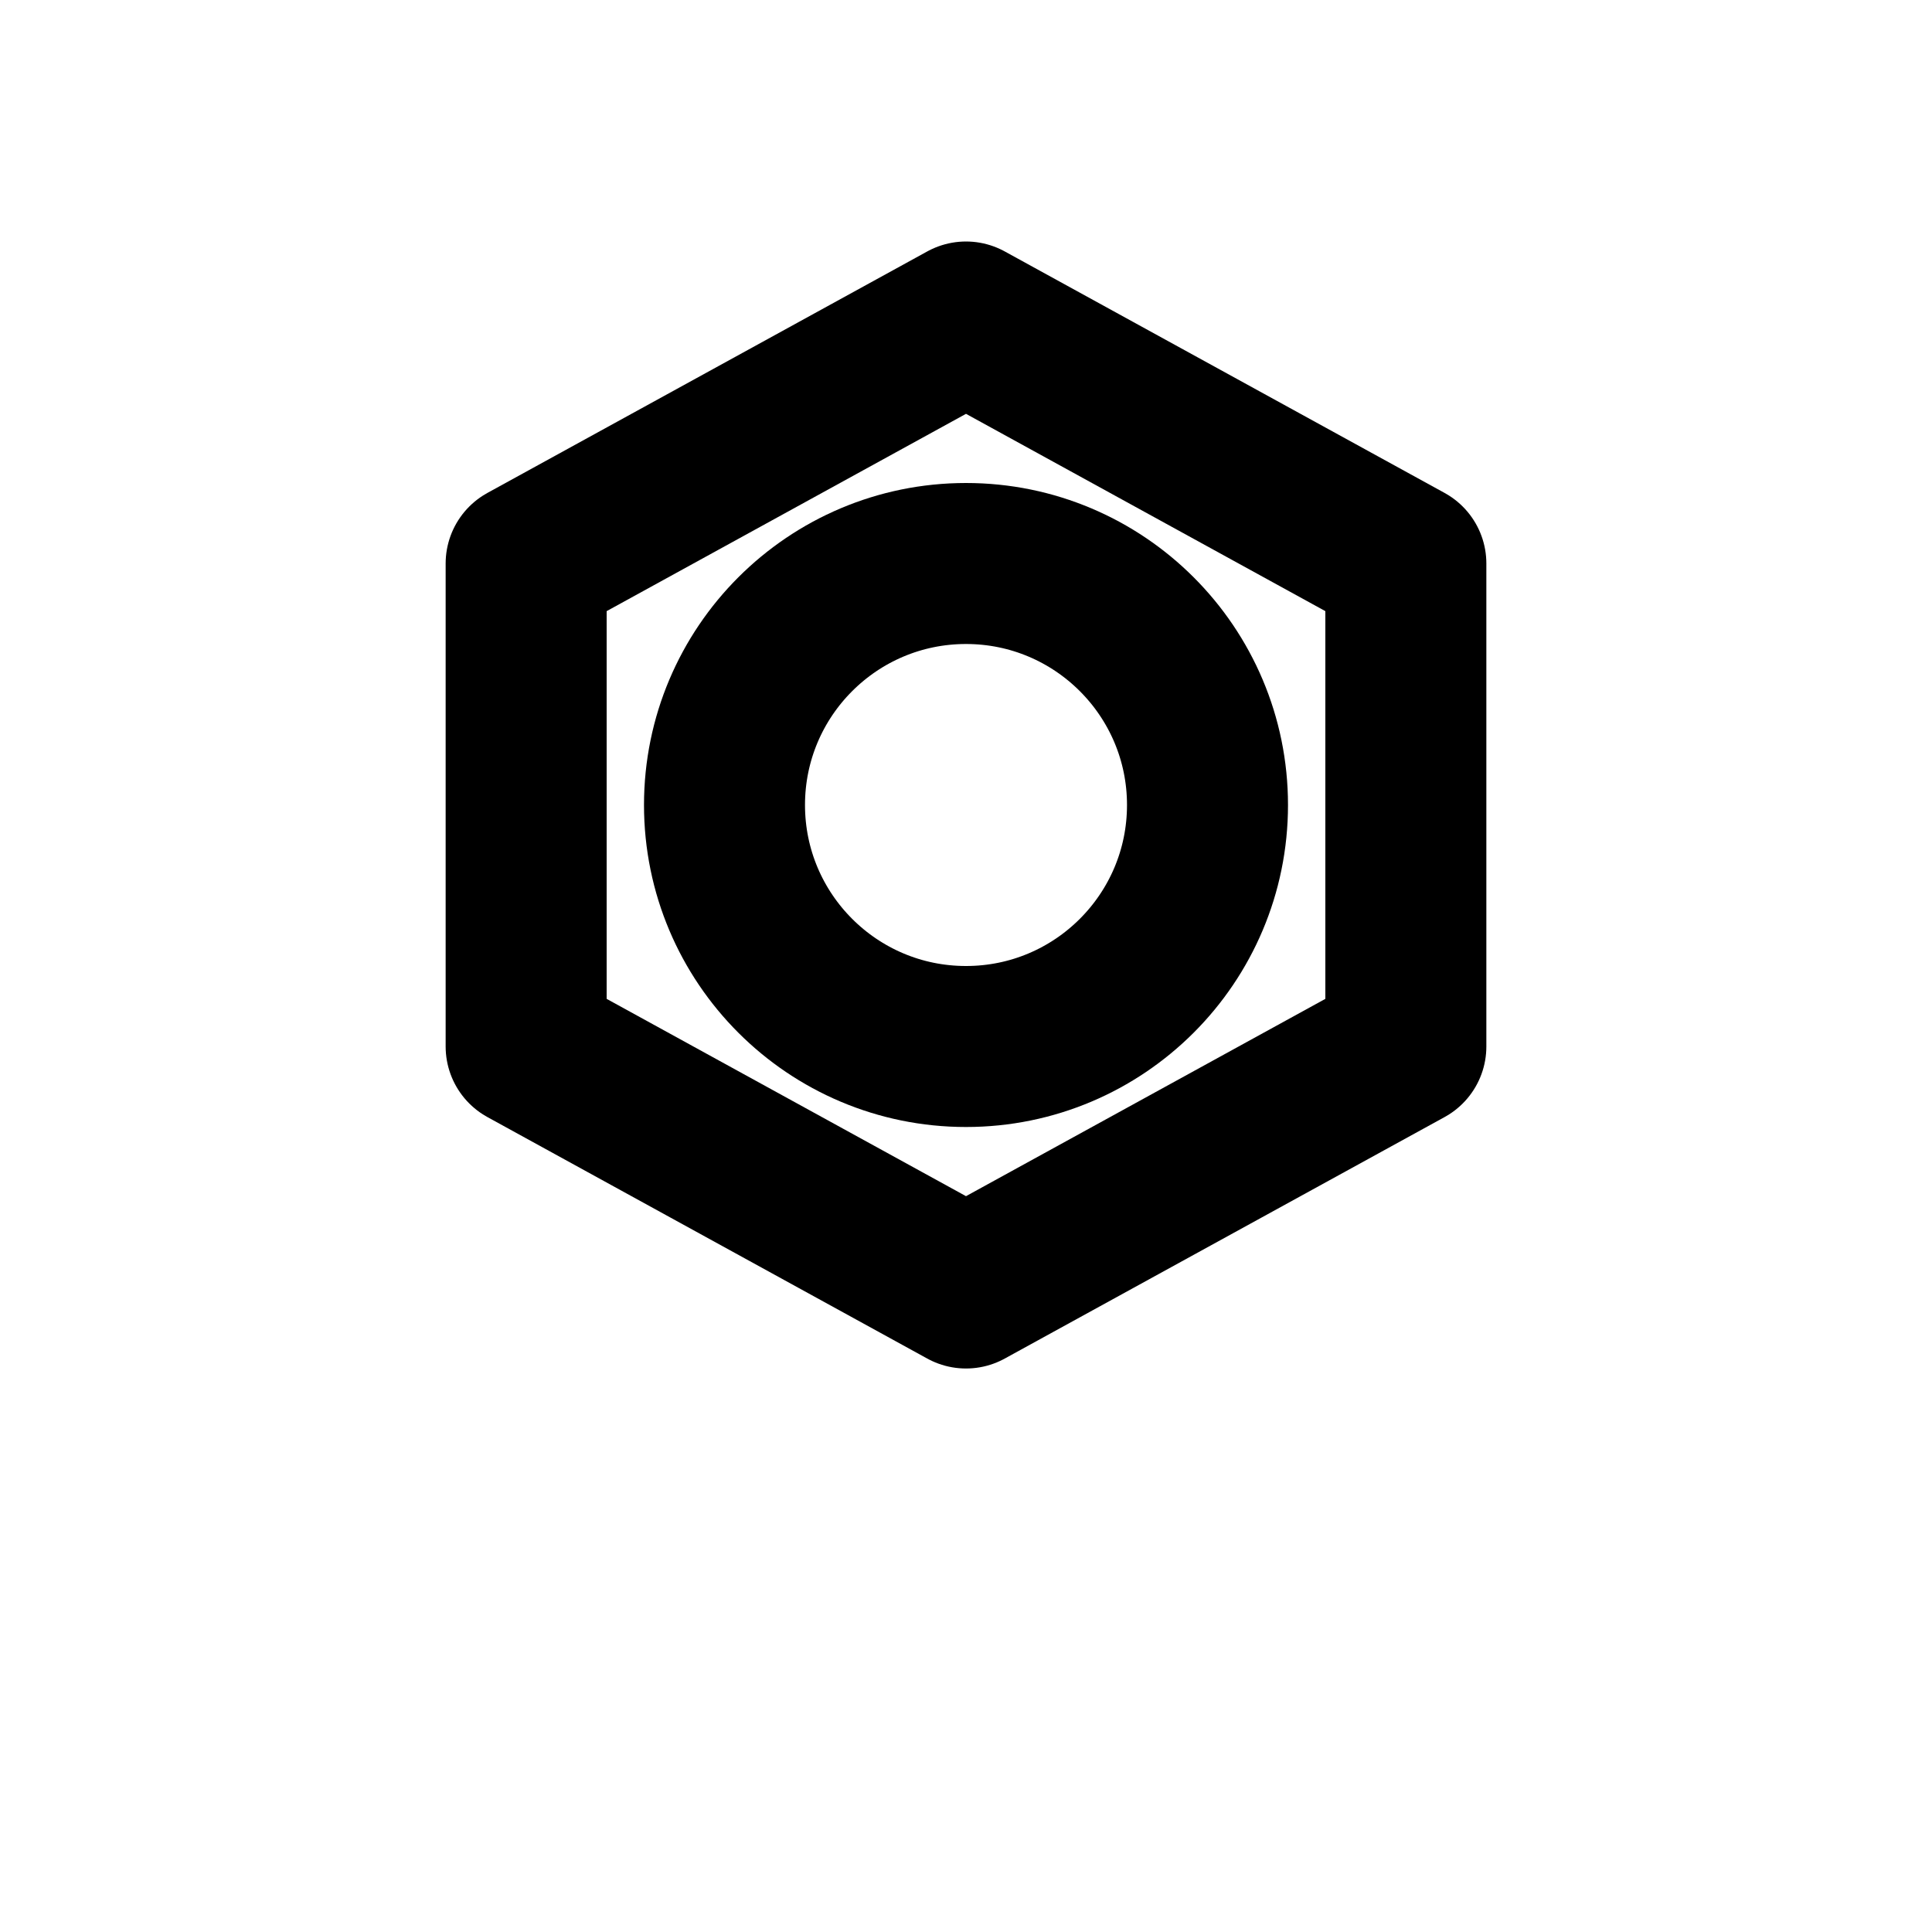
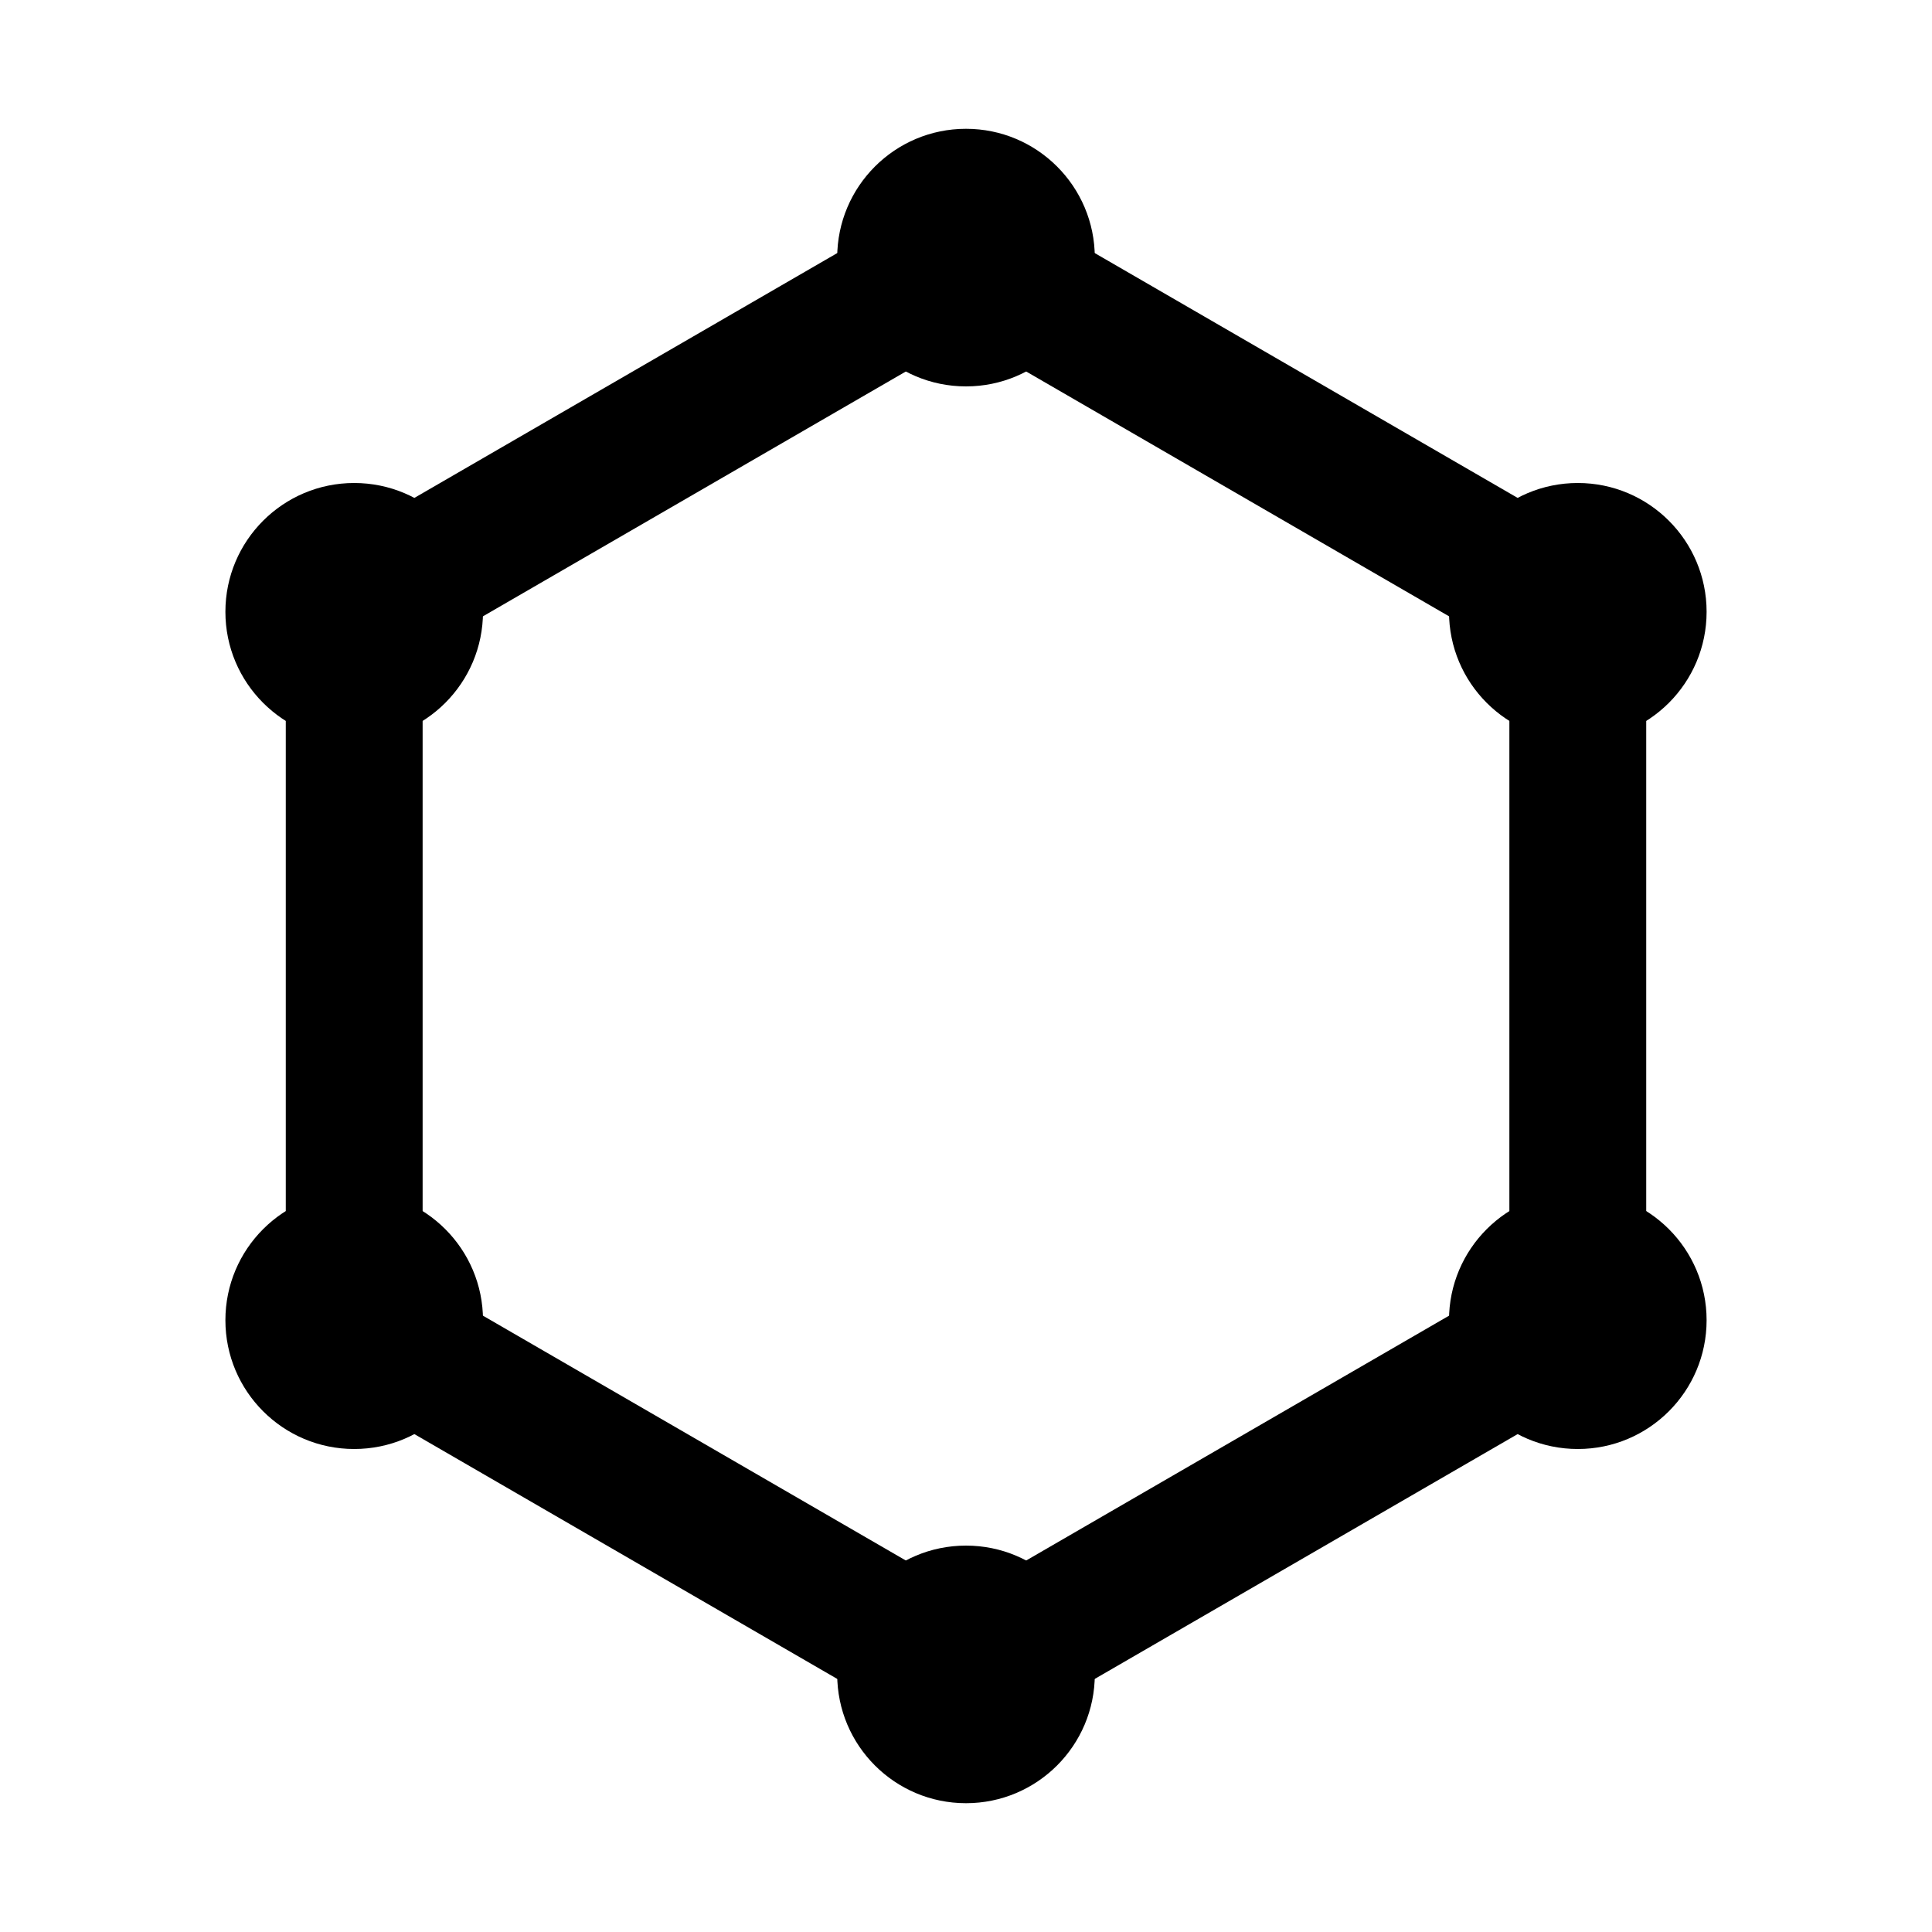
- <svg xmlns="http://www.w3.org/2000/svg" viewBox="0 0 24 24" fill="none" stroke="currentColor" stroke-width="2" stroke-linecap="round" stroke-linejoin="round" aria-hidden="true">
-   <path d="M12 4l5.464 3v6L12 16l-5.464-3V7z" />
-   <circle cx="12" cy="10" r="3" />
+ <svg xmlns="http://www.w3.org/2000/svg" viewBox="0 0 24 24" fill="none" stroke="currentColor" stroke-width="1.7" stroke-linecap="round" stroke-linejoin="round" aria-hidden="true">
+   <path d="M12 3.2 L19.6 7.6 V16.4 L12 20.8 L4.4 16.4 V7.6 Z" />
+   <circle cx="12" cy="3.2" r="1.6" fill="currentColor" stroke="none" />
+   <circle cx="19.6" cy="7.6" r="1.6" fill="currentColor" stroke="none" />
+   <circle cx="19.6" cy="16.4" r="1.6" fill="currentColor" stroke="none" />
+   <circle cx="12" cy="20.8" r="1.6" fill="currentColor" stroke="none" />
+   <circle cx="4.4" cy="16.4" r="1.6" fill="currentColor" stroke="none" />
+   <circle cx="4.4" cy="7.6" r="1.6" fill="currentColor" stroke="none" />
</svg>
